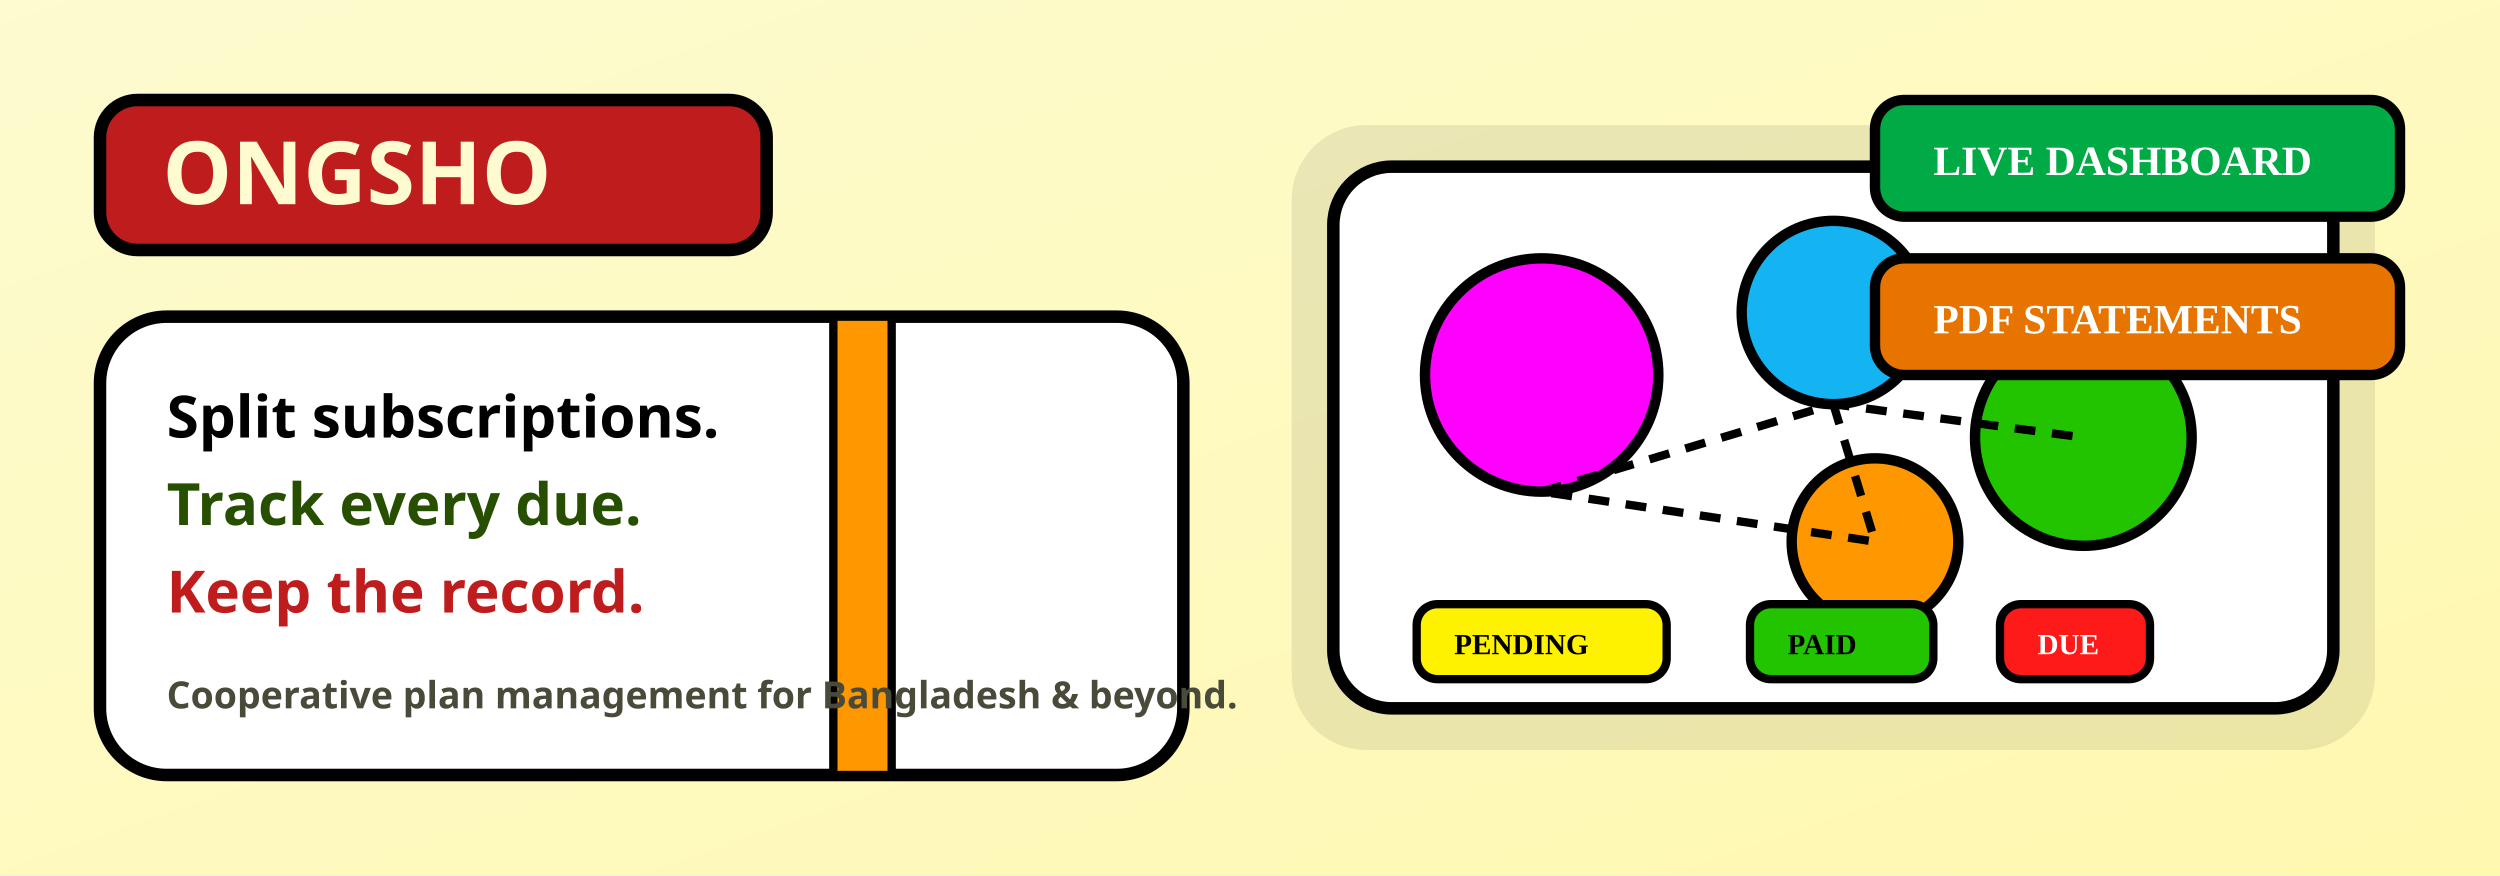
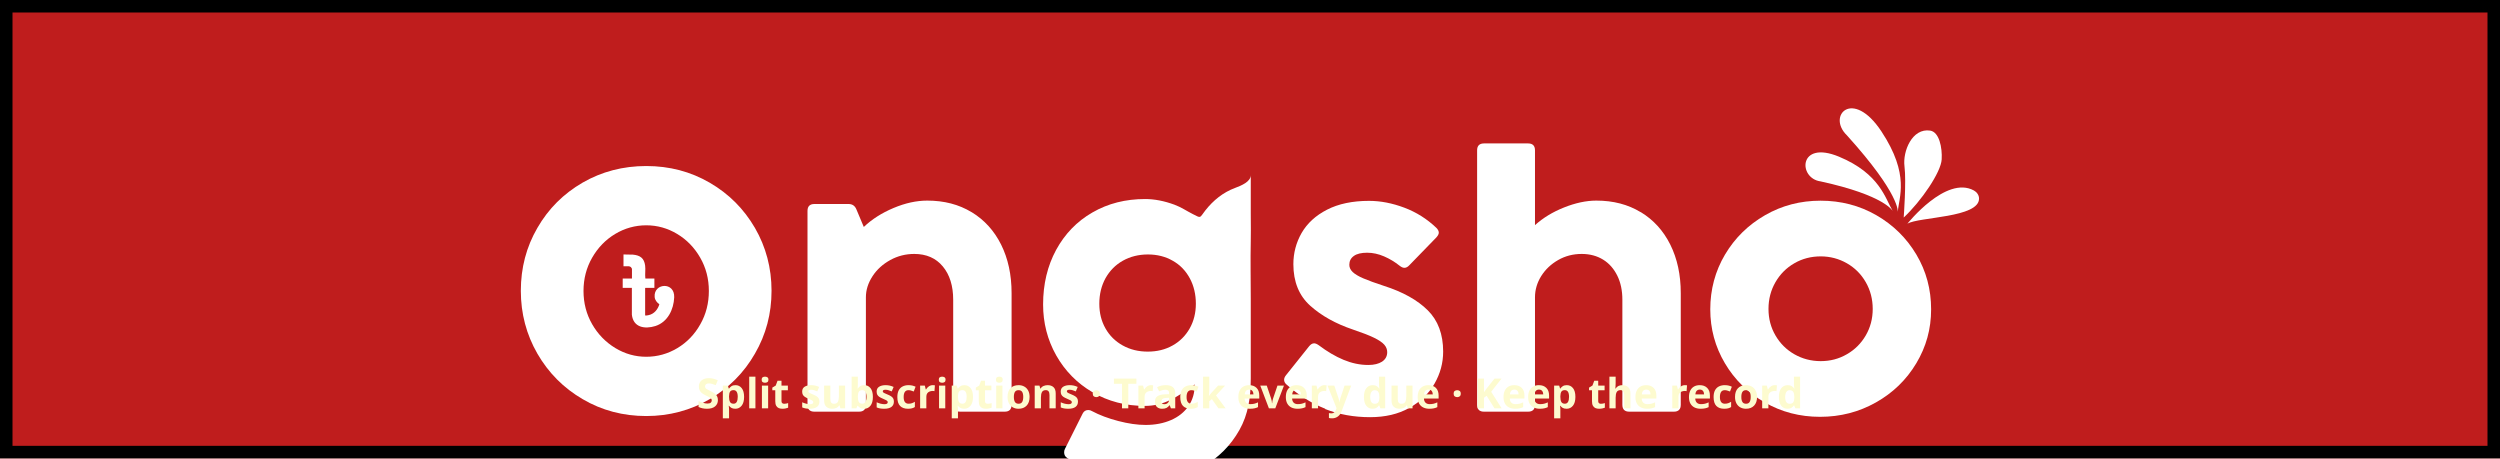
- <svg xmlns="http://www.w3.org/2000/svg" viewBox="0 0 1200 420" role="img" aria-label="Ongsho hero artwork">
-   <defs>
-     <linearGradient id="g" x1="0" y1="0" x2="1" y2="1">
-       <stop offset="0%" stop-color="#fdfbcf" />
-       <stop offset="100%" stop-color="#fff8b0" />
-     </linearGradient>
-   </defs>
-   <rect width="1200" height="420" fill="url(#g)" />
-   <rect x="48" y="48" width="320" height="72" rx="18" fill="#bf1d1d" stroke="#000" stroke-width="6" />
-   <text x="78" y="98" font-family="system-ui,Segoe UI,sans-serif" font-size="42" font-weight="800" fill="#fdfbcf">ONGSHO</text>
-   <rect x="48" y="152" width="520" height="220" rx="32" fill="#fff" stroke="#000" stroke-width="6" />
-   <rect x="400" y="152" width="28" height="220" fill="#ff9700" stroke="#000" stroke-width="4" />
-   <text x="80" y="210" font-family="system-ui,Segoe UI,sans-serif" font-size="28" font-weight="700" fill="#000">Split subscriptions.</text>
-   <text x="80" y="252" font-family="system-ui,Segoe UI,sans-serif" font-size="28" font-weight="700" fill="#274f00">Track every due.</text>
-   <text x="80" y="294" font-family="system-ui,Segoe UI,sans-serif" font-size="28" font-weight="700" fill="#bf1d1d">Keep the record.</text>
-   <text x="80" y="340" font-family="system-ui,Segoe UI,sans-serif" font-size="18" font-weight="600" fill="#4a4a3a">Cooperative plan management for Bangladesh &amp; beyond.</text>
-   <g transform="translate(620 60)">
-     <rect x="0" y="0" width="520" height="300" rx="36" fill="#000" opacity="0.08" />
-     <rect x="20" y="20" width="480" height="260" rx="28" fill="#fff" stroke="#000" stroke-width="6" />
-     <circle cx="120" cy="120" r="56" fill="#ff00ff" stroke="#000" stroke-width="5" />
-     <circle cx="260" cy="90" r="44" fill="#14b3f2" stroke="#000" stroke-width="5" />
-     <circle cx="380" cy="150" r="52" fill="#22c400" stroke="#000" stroke-width="5" />
-     <circle cx="280" cy="200" r="40" fill="#ff9700" stroke="#000" stroke-width="5" />
-     <path d="M120 176 L260 134 L380 150" fill="none" stroke="#000" stroke-width="4" stroke-dasharray="10 8" />
-     <path d="M260 134 L280 200 L120 176" fill="none" stroke="#000" stroke-width="4" stroke-dasharray="10 8" />
-     <rect x="60" y="230" width="120" height="36" rx="10" fill="#fff200" stroke="#000" stroke-width="4" />
-     <text x="78" y="254" font-size="14" font-weight="700" fill="#000">PENDING</text>
-     <rect x="220" y="230" width="88" height="36" rx="10" fill="#22c400" stroke="#000" stroke-width="4" />
-     <text x="238" y="254" font-size="14" font-weight="700" fill="#000">PAID</text>
-     <rect x="340" y="230" width="72" height="36" rx="10" fill="#ff1a1a" stroke="#000" stroke-width="4" />
-     <text x="358" y="254" font-size="14" font-weight="700" fill="#fff">DUE</text>
+ <svg xmlns="http://www.w3.org/2000/svg" viewBox="0 0 1200 220" role="img" aria-label="Ongsho">
+   <rect width="1200" height="220" fill="#bf1d1d" />
+   <rect x="3" y="3" width="1194" height="214" fill="none" stroke="#000" stroke-width="6" />
+   <g transform="translate(250 52) scale(4.19)" fill="#fff">
+     <path d="M7.09,33.32c-2.2-1.28-3.92-3.02-5.19-5.21-1.26-2.19-1.9-4.59-1.9-7.21s.63-5.03,1.9-7.21c1.26-2.19,2.99-3.91,5.18-5.18,2.19-1.26,4.62-1.9,7.29-1.9s5.08.64,7.27,1.91c2.19,1.27,3.91,3,5.18,5.18,1.26,2.18,1.9,4.58,1.9,7.2s-.63,5.01-1.9,7.2c-1.26,2.2-2.99,3.93-5.19,5.22-2.2,1.28-4.62,1.93-7.26,1.93s-5.09-.64-7.28-1.93ZM17.93,27.47c1.1-.66,1.98-1.57,2.63-2.73.66-1.16.98-2.43.98-3.82s-.33-2.66-.99-3.81c-.66-1.15-1.54-2.06-2.64-2.72-1.1-.66-2.28-.99-3.54-.99s-2.46.33-3.56.99c-1.1.66-1.98,1.57-2.64,2.72-.66,1.15-.99,2.42-.99,3.81s.33,2.66.99,3.81c.66,1.15,1.55,2.06,2.65,2.73,1.11.67,2.29,1,3.55,1s2.46-.33,3.56-.99Z" />
+     <path d="M51.64,11.89c1.45.88,2.58,2.12,3.38,3.72.8,1.61,1.2,3.46,1.2,5.57v12.78c0,.52-.26.79-.79.79h-5.11c-.52,0-.79-.26-.79-.79v-12.03c0-1.6-.4-2.87-1.19-3.82-.79-.95-1.88-1.43-3.27-1.43-.98,0-1.9.23-2.75.7-.85.47-1.53,1.08-2.03,1.85-.5.77-.76,1.57-.76,2.41v12.32c0,.52-.26.79-.79.79h-5.11c-.52,0-.79-.26-.79-.79V11.75c0-.52.26-.79.79-.79h3.91c.43,0,.73.2.9.61l.85,2.02c.92-.88,2.05-1.6,3.4-2.17,1.35-.57,2.64-.85,3.87-.85,1.93,0,3.62.44,5.07,1.32Z" />
+     <path d="M66.93,41.85c-1.77-.48-3.22-1.08-4.34-1.79-.24-.16-.35-.37-.35-.65,0-.16.03-.29.1-.41l2.02-4.03c.14-.28.36-.41.65-.41.14,0,.28.04.41.12.86.46,1.87.84,3.02,1.14,1.15.3,2.19.45,3.14.45,1.09,0,2.06-.19,2.91-.56.85-.37,1.51-.9,1.99-1.59.47-.69.71-1.48.71-2.39v-.1c-.93.72-1.85,1.31-2.77,1.77-.92.46-1.89.69-2.93.69-2.21,0-4.21-.52-5.99-1.56-1.78-1.04-3.16-2.45-4.17-4.23-1-1.78-1.5-3.72-1.5-5.83,0-2.33.5-4.42,1.49-6.25,1-1.83,2.38-3.27,4.16-4.29,1.78-1.03,3.79-1.54,6.04-1.54,1.07,0,2.19.22,3.36.65.76.28,1.4.72,2.11,1.08.99.5.73.46,1.43-.43.9-1.14,2.02-2.06,3.4-2.57.72-.27,1.8-.71,1.8-1.47v4.4c0,2.07.03,2.04,0,3.17-.05,2.19,0,4.39,0,6.58v9.12c0,2.19-.29,4.14-1.3,5.93-1,1.78-2.4,3.18-4.2,4.21-1.8,1.02-3.82,1.53-6.07,1.53-1.64,0-3.34-.24-5.11-.73ZM74.66,27.17c.83-.46,1.48-1.11,1.96-1.95.47-.83.71-1.78.71-2.84s-.23-2.06-.7-2.92c-.47-.86-1.11-1.53-1.95-2-.83-.48-1.78-.72-2.84-.72s-2.03.24-2.88.72c-.85.48-1.5,1.15-1.98,2-.47.86-.71,1.83-.71,2.92s.24,2.01.71,2.84c.47.83,1.13,1.48,1.98,1.95.85.47,1.8.7,2.86.7s2.01-.23,2.84-.7Z" />
+     <path d="M92.14,34.41c-1.57-.62-3.03-1.54-4.39-2.74-.21-.17-.31-.36-.31-.57,0-.17.07-.35.22-.53l2.65-3.32c.18-.22.37-.33.57-.33.14,0,.32.07.53.22.96.72,1.9,1.28,2.84,1.67.94.39,1.88.59,2.84.59.66,0,1.18-.13,1.57-.38.39-.26.59-.62.59-1.09,0-.31-.11-.6-.34-.86-.23-.26-.63-.53-1.19-.8-.56-.27-1.36-.58-2.4-.93-1.98-.67-3.61-1.58-4.89-2.73-1.28-1.15-1.93-2.74-1.93-4.76,0-1.28.32-2.48.95-3.58.64-1.1,1.6-1.99,2.91-2.66,1.3-.67,2.91-1.01,4.81-1.01,1.31,0,2.66.26,4.04.78,1.38.52,2.6,1.29,3.67,2.31.18.18.28.37.28.55,0,.16-.09.34-.28.55l-3.11,3.2c-.17.18-.35.28-.55.28-.17,0-.35-.08-.55-.24-.54-.43-1.13-.79-1.78-1.07-.65-.28-1.29-.42-1.94-.42s-1.18.12-1.52.37c-.35.25-.52.59-.52,1.02,0,.3.13.57.38.82.26.24.66.49,1.23.73.56.24,1.35.53,2.36.86,2.16.69,3.83,1.62,5.01,2.79,1.18,1.17,1.77,2.75,1.77,4.74,0,1.3-.33,2.52-.99,3.67-.66,1.15-1.62,2.07-2.89,2.78-1.26.71-2.76,1.06-4.49,1.06-1.86,0-3.57-.31-5.14-.93Z" />
+     <path d="M128.3,11.89c1.45.88,2.58,2.12,3.38,3.72.8,1.61,1.2,3.46,1.2,5.57v12.78c0,.52-.26.79-.79.79h-5.11c-.52,0-.79-.26-.79-.79v-12.03c0-1.05-.19-1.97-.58-2.76-.39-.79-.93-1.41-1.63-1.84-.7-.43-1.52-.65-2.45-.65-.98,0-1.88.23-2.7.7-.82.47-1.46,1.08-1.94,1.84-.47.76-.71,1.57-.71,2.42v12.32c0,.52-.26.79-.79.79h-5.05c-.52,0-.79-.26-.79-.79V4.81c0-.52.26-.79.79-.79h5.05c.52,0,.79.26.79.79v8.57c.92-.83,2.02-1.5,3.32-2.02,1.3-.52,2.54-.79,3.71-.79,1.93,0,3.62.44,5.07,1.32Z" />
+     <path d="M142.5,33.69c-1.92-1.1-3.44-2.59-4.56-4.48-1.12-1.89-1.68-3.95-1.68-6.19s.56-4.37,1.69-6.27c1.13-1.9,2.66-3.4,4.59-4.51,1.93-1.11,4.05-1.66,6.36-1.66s4.45.55,6.38,1.66c1.93,1.11,3.46,2.61,4.59,4.51,1.13,1.9,1.69,3.99,1.69,6.27s-.57,4.3-1.7,6.19c-1.13,1.89-2.67,3.38-4.62,4.48-1.95,1.1-4.08,1.65-6.4,1.65s-4.42-.55-6.34-1.65ZM151.91,28.17c.91-.52,1.63-1.24,2.16-2.15.53-.91.8-1.92.8-3.04s-.27-2.15-.8-3.07c-.53-.92-1.25-1.64-2.16-2.16-.91-.52-1.91-.79-3-.79s-2.11.26-3.02.79c-.91.52-1.63,1.25-2.16,2.16-.53.92-.8,1.94-.8,3.07s.27,2.13.8,3.04c.53.91,1.25,1.63,2.16,2.15.91.52,1.92.79,3.02.79s2.09-.26,3-.79Z" />
+     <path d="M157.17,11.78s-.85-1.79-8.27-3.41c-2.59-.34-2.58-4.78,2.11-2.83s5.3,4.81,6.16,6.24Z" />
+     <path d="M157.74,11.89s.36-1.95-5.83-8.8c-2.31-2.23.66-5.44,3.96-.44,3.3,5,1.98,7.55,1.87,9.24Z" />
+     <path d="M158.42,12.5s.31-4.11.09-5.85.88-4.41,2.94-4.1c1.04.16,1.4,1.95,1.32,3.3-.08,1.47-2.33,4.77-4.34,6.65Z" />
+     <path d="M158.84,13.22s4.42-5.56,7.62-3.81c.33.18.58.52.59.9.07,2.25-6.93,2.11-8.21,2.91Z" />
+     <path d="M15.3,19.5v1.07h-1.03l-.03.03v3.11s.04.03.06.03c.08,0,.26-.03.34-.05.63-.13,1.05-.65,1.23-1.24-.28-.21-.52-.49-.54-.85-.13-1.59,2.31-1.77,2.24.05-.06,1.41-.75,2.84-2.16,3.29-1.22.38-2.53.16-2.69-1.3v-3.07s-1.05,0-1.05,0v-1.07h1.06v-1.12s-.09-.17-.13-.2-.18-.09-.23-.09h-.61v-1.35l1.08.02c.83.08,1.29.4,1.4,1.26.06.46-.03.98.02,1.42,0,.03,0,.05.03.06h1.03Z" />
  </g>
-   <rect x="900" y="48" width="252" height="56" rx="14" fill="#00aa45" stroke="#000" stroke-width="5" />
-   <text x="928" y="84" font-size="20" font-weight="700" fill="#fff">LIVE DASHBOARD</text>
-   <rect x="900" y="124" width="252" height="56" rx="14" fill="#e87400" stroke="#000" stroke-width="5" />
-   <text x="928" y="160" font-size="20" font-weight="700" fill="#fff">PDF STATEMENTS</text>
+   <text x="600" y="196" text-anchor="middle" font-family="system-ui,Segoe UI,sans-serif" font-size="20" font-weight="600" fill="#fdfbcf">Split subscriptions · Track every due · Keep the record</text>
</svg>
